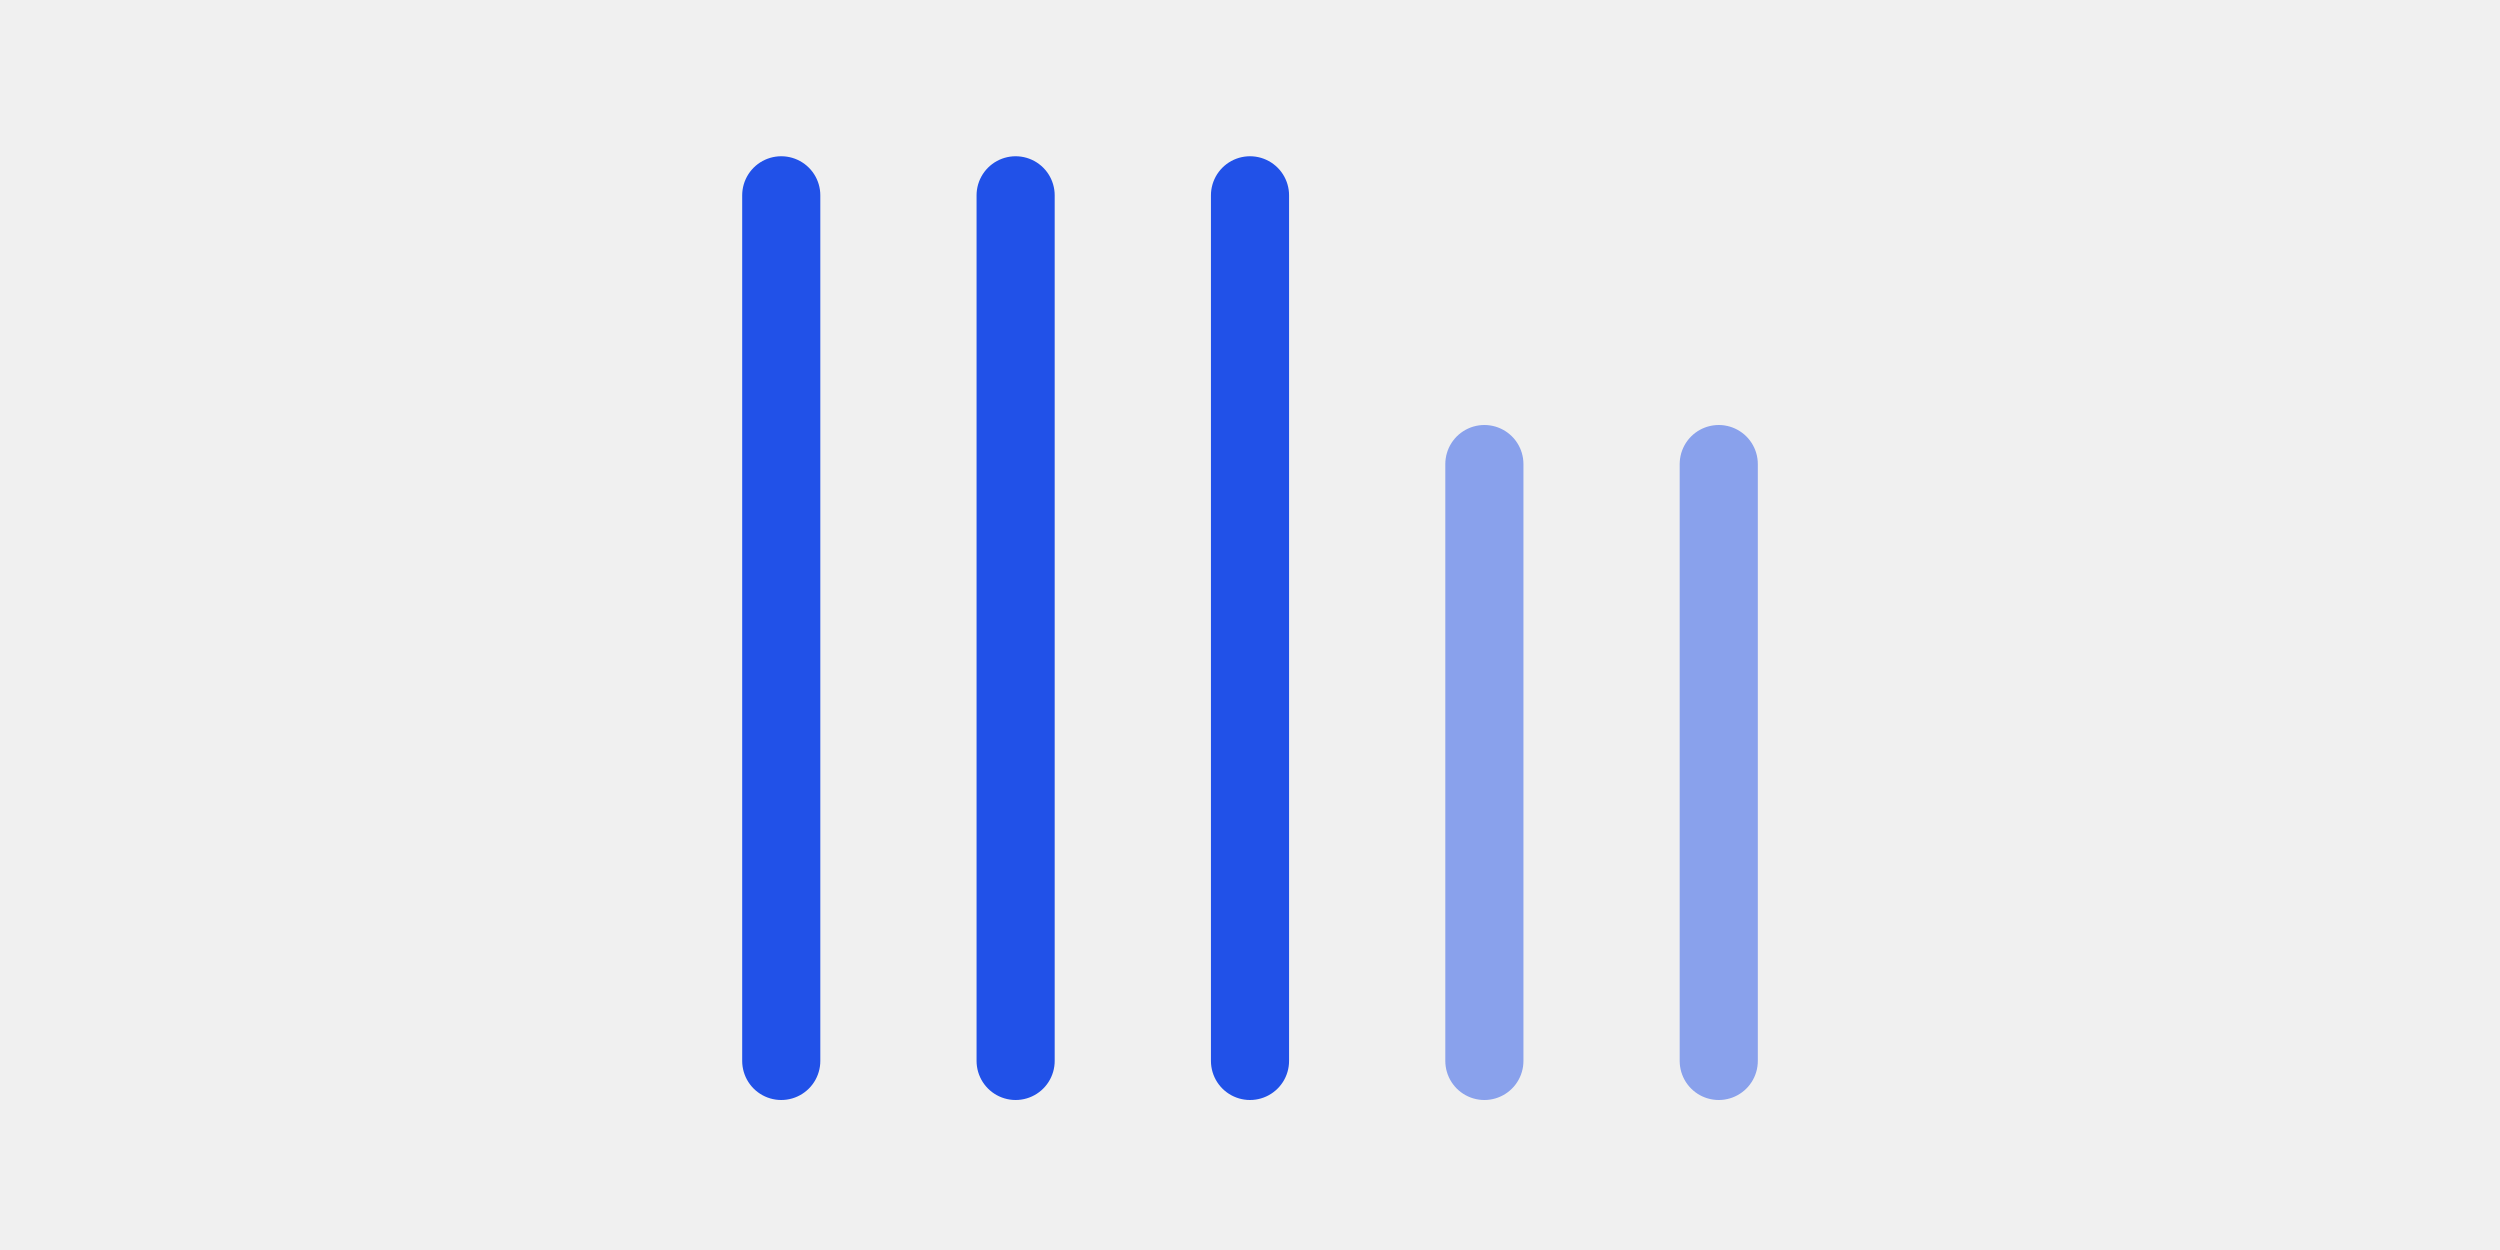
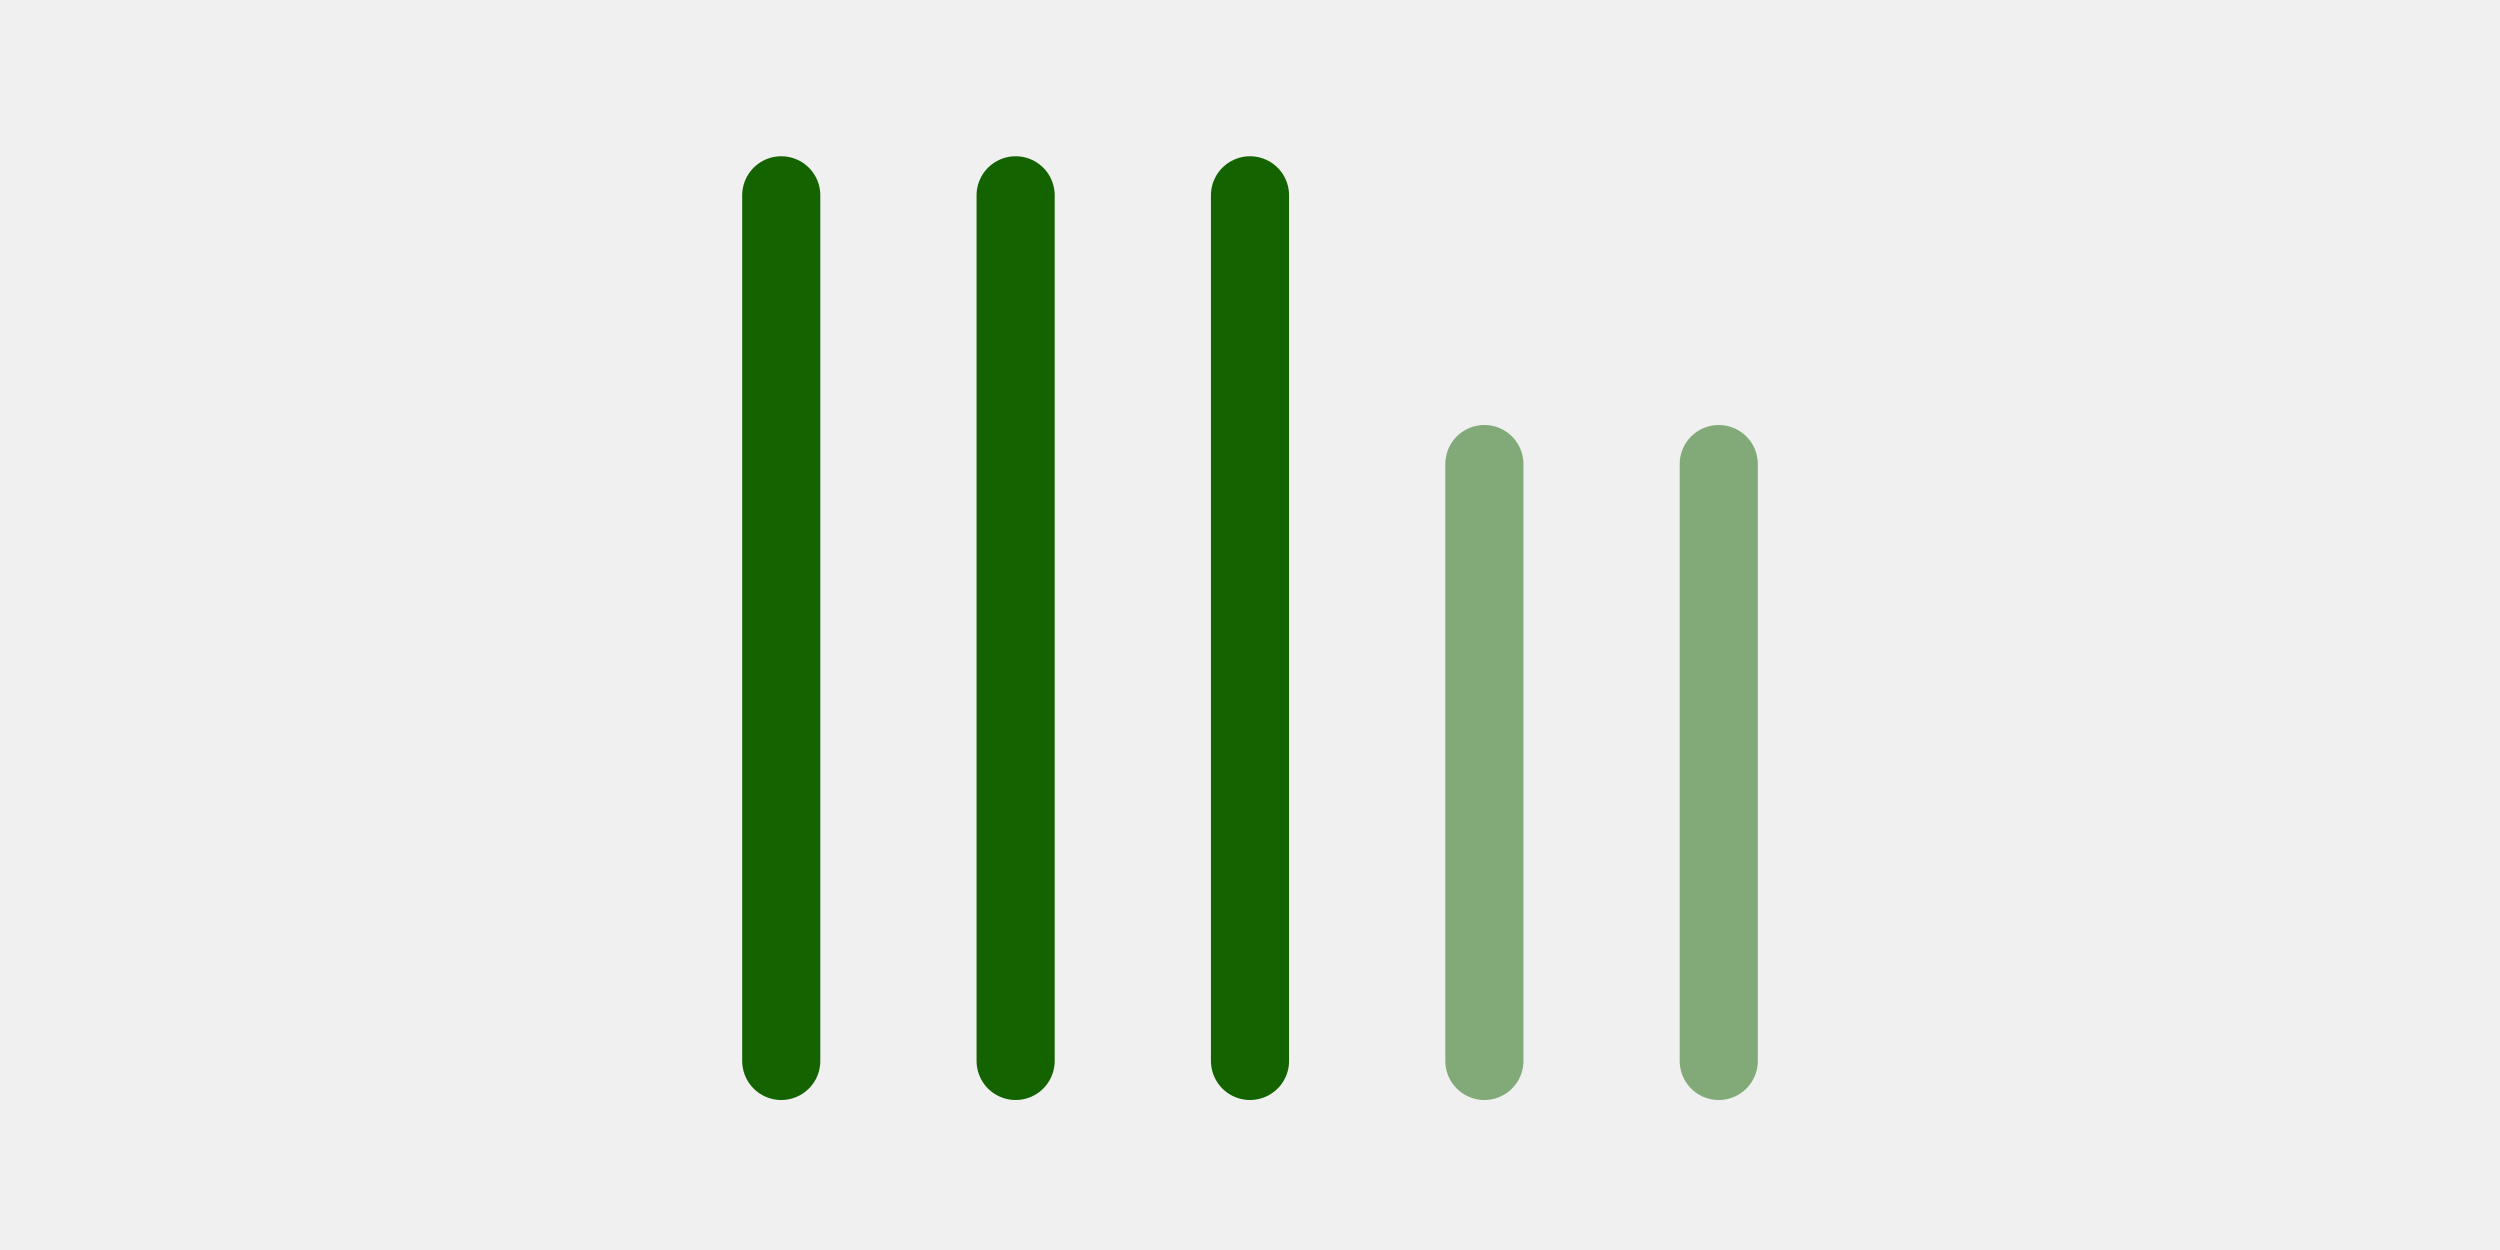
<svg xmlns="http://www.w3.org/2000/svg" viewBox="0 0 64 32">
  <defs>
-     <style>.cls-1{fill:#fff;fill-opacity:0;}.cls-2,.cls-3{fill:none;stroke:#2151e8;stroke-linecap:round;stroke-width:2px;}.cls-3{opacity:0.5;isolation:isolate;}</style>
+     <style>.cls-1{fill:#fff;fill-opacity:0;}.cls-2,.cls-3{fill:none;stroke:#146301;stroke-linecap:round;stroke-width:2px;}.cls-3{opacity:0.5;isolation:isolate;}</style>
  </defs>
  <g id="Layer_2" data-name="Layer 2">
    <g id="Layer_1-2" data-name="Layer 1">
      <g id="Group_598" data-name="Group 598">
        <path id="Rectangle_2675" data-name="Rectangle 2675" class="cls-1" d="M0,0H64V32H0Z" />
        <g id="Group_597" data-name="Group 597">
          <path id="Line_2" data-name="Line 2" class="cls-2" d="M20,5V27.16" />
          <path id="Line_3" data-name="Line 3" class="cls-2" d="M26,5V27.16" />
          <path id="Line_6" data-name="Line 6" class="cls-2" d="M32,5V27.16" />
          <path id="Line_8" data-name="Line 8" class="cls-3" d="M38,11.88V27.16" />
          <path id="Line_7" data-name="Line 7" class="cls-3" d="M44,11.88V27.16" />
        </g>
      </g>
    </g>
  </g>
</svg>
